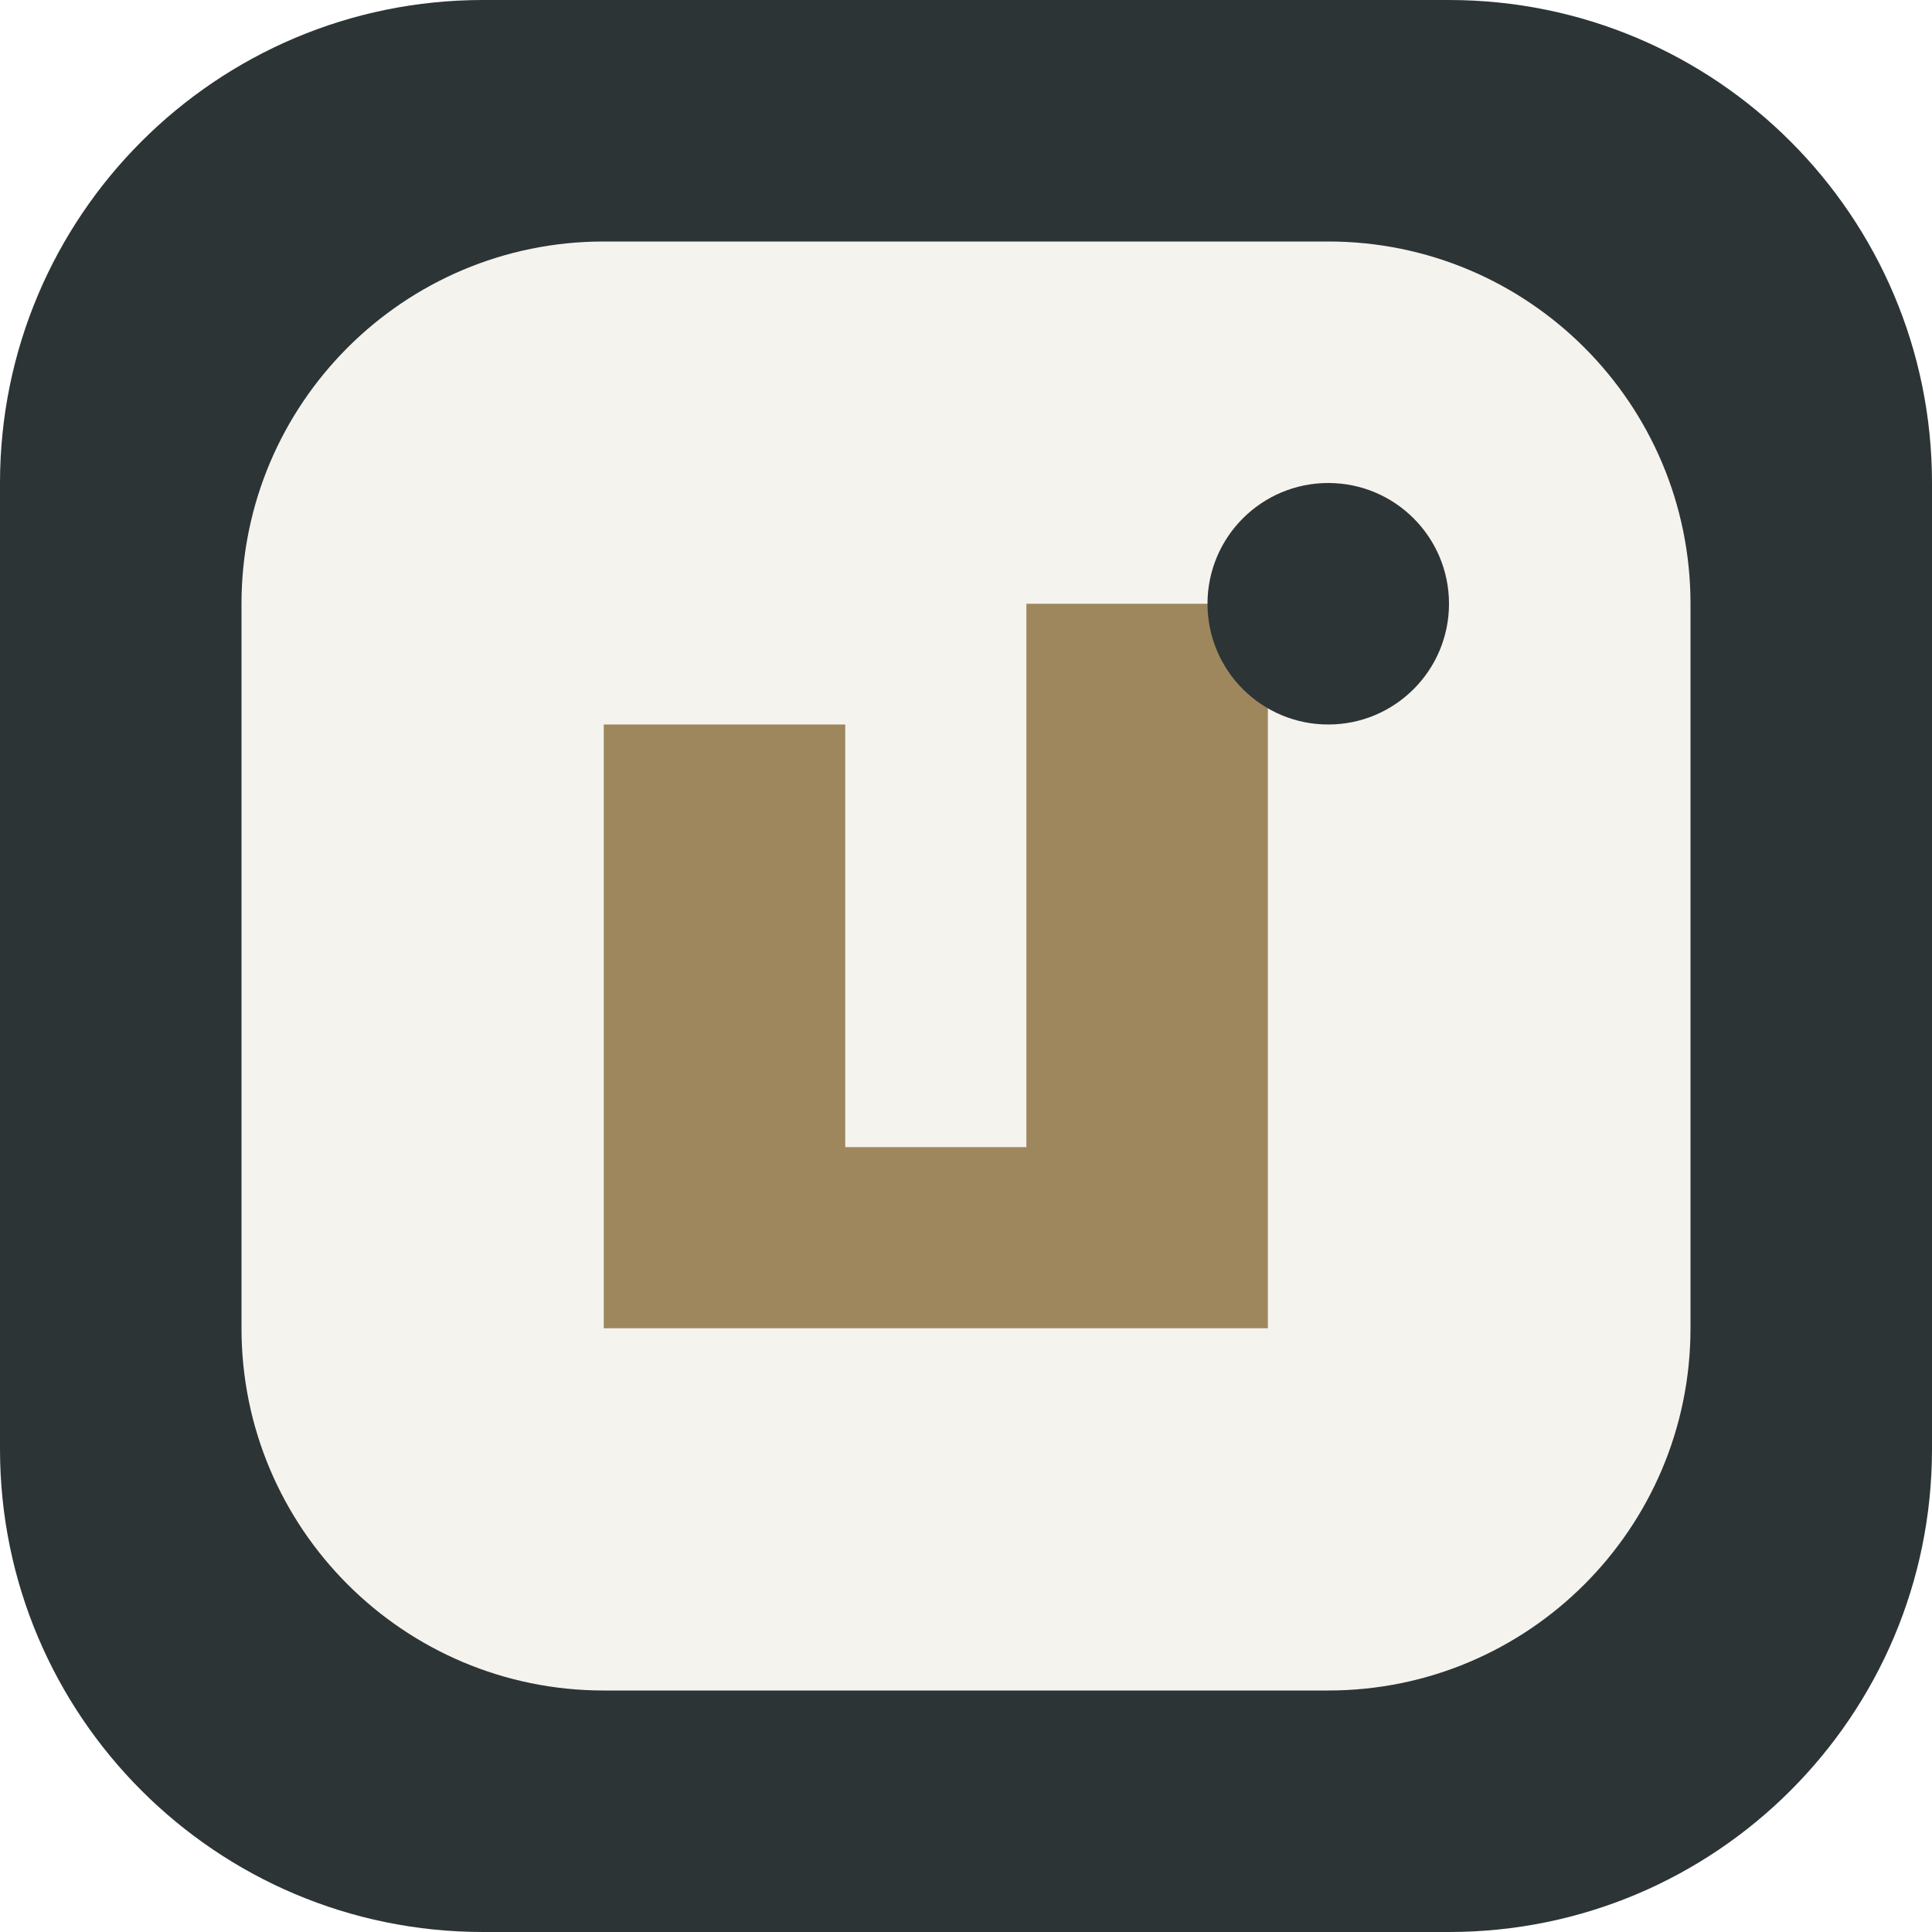
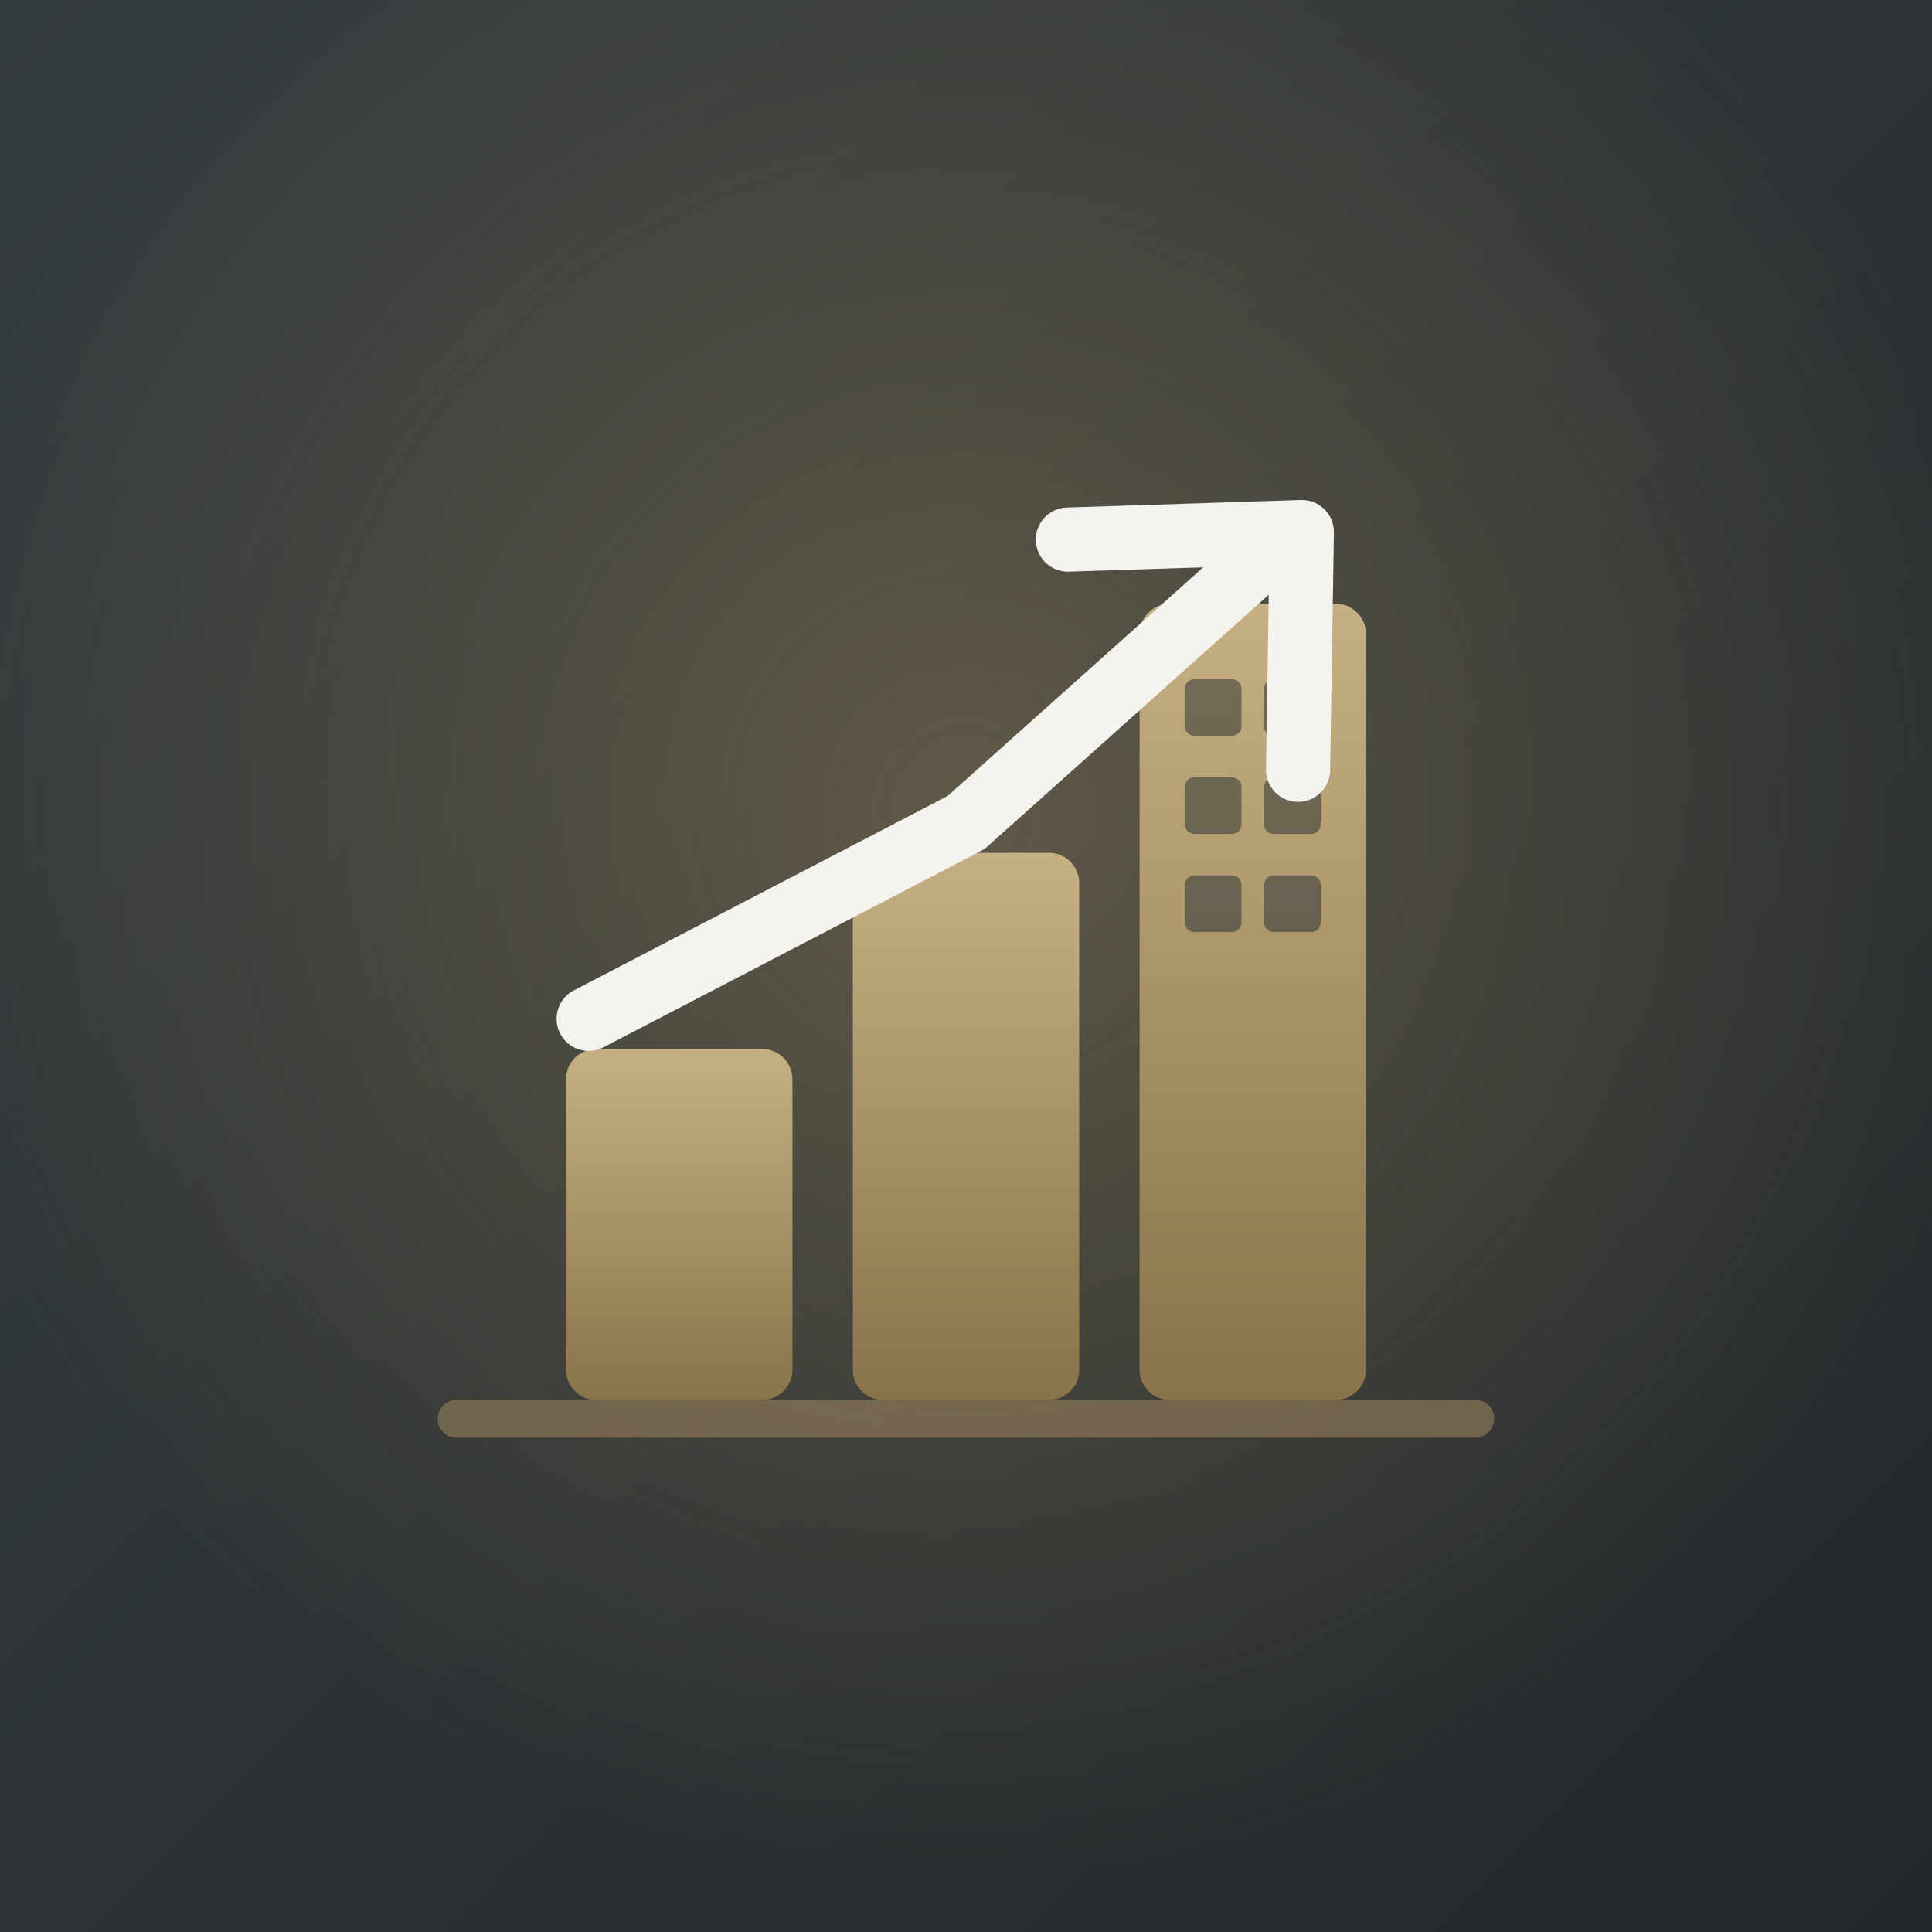
- <svg xmlns="http://www.w3.org/2000/svg" viewBox="0 0 64 64" width="64" height="64">
-   <rect width="64" height="64" rx="16" fill="#2D3436" />
-   <rect x="8" y="8" width="48" height="48" rx="12" fill="#F5F3EE" />
-   <path d="M20 44 L20 24 L28 24 L28 38 L34 38 L34 20 L42 20 L42 44 Z" fill="#9E875D" />
-   <circle cx="44" cy="20" r="4" fill="#2D3436" />
+ <svg xmlns="http://www.w3.org/2000/svg" viewBox="0 0 1024 1024" width="1024" height="1024">
+   <defs>
+     <linearGradient id="bg" x1="0" y1="0" x2="1" y2="1">
+       <stop offset="0" stop-color="#363D40" />
+       <stop offset="1" stop-color="#23282A" />
+     </linearGradient>
+     <radialGradient id="glow" cx="50%" cy="42%" r="55%">
+       <stop offset="0" stop-color="#9E875D" stop-opacity="0.45" />
+       <stop offset="1" stop-color="#9E875D" stop-opacity="0" />
+     </radialGradient>
+     <linearGradient id="bronze" x1="0" y1="0" x2="0" y2="1">
+       <stop offset="0" stop-color="#C6B083" />
+       <stop offset="1" stop-color="#8A734A" />
+     </linearGradient>
+   </defs>
+   <rect width="1024" height="1024" fill="url(#bg)" />
+   <rect width="1024" height="1024" fill="url(#glow)" />
+   <rect x="232" y="742" width="560" height="20" rx="10" fill="#9E875D" opacity="0.55" />
+   <g>
+     <rect x="300" y="556" width="120" height="186" rx="16" fill="url(#bronze)" />
+     <rect x="452" y="452" width="120" height="290" rx="16" fill="url(#bronze)" />
+     <rect x="604" y="320" width="120" height="422" rx="16" fill="url(#bronze)" />
+     <g fill="#2D3436" opacity="0.55">
+       <rect x="628" y="360" width="30" height="30" rx="5" />
+       <rect x="670" y="360" width="30" height="30" rx="5" />
+       <rect x="628" y="412" width="30" height="30" rx="5" />
+       <rect x="670" y="412" width="30" height="30" rx="5" />
+       <rect x="628" y="464" width="30" height="30" rx="5" />
+       <rect x="670" y="464" width="30" height="30" rx="5" />
+     </g>
+   </g>
+   <g fill="none" stroke="#F5F3EE" stroke-width="34" stroke-linecap="round" stroke-linejoin="round">
+     <path d="M312 540 L512 436 L664 300" />
+     <path d="M566 286 L690 282 L688 408" />
+   </g>
</svg>
